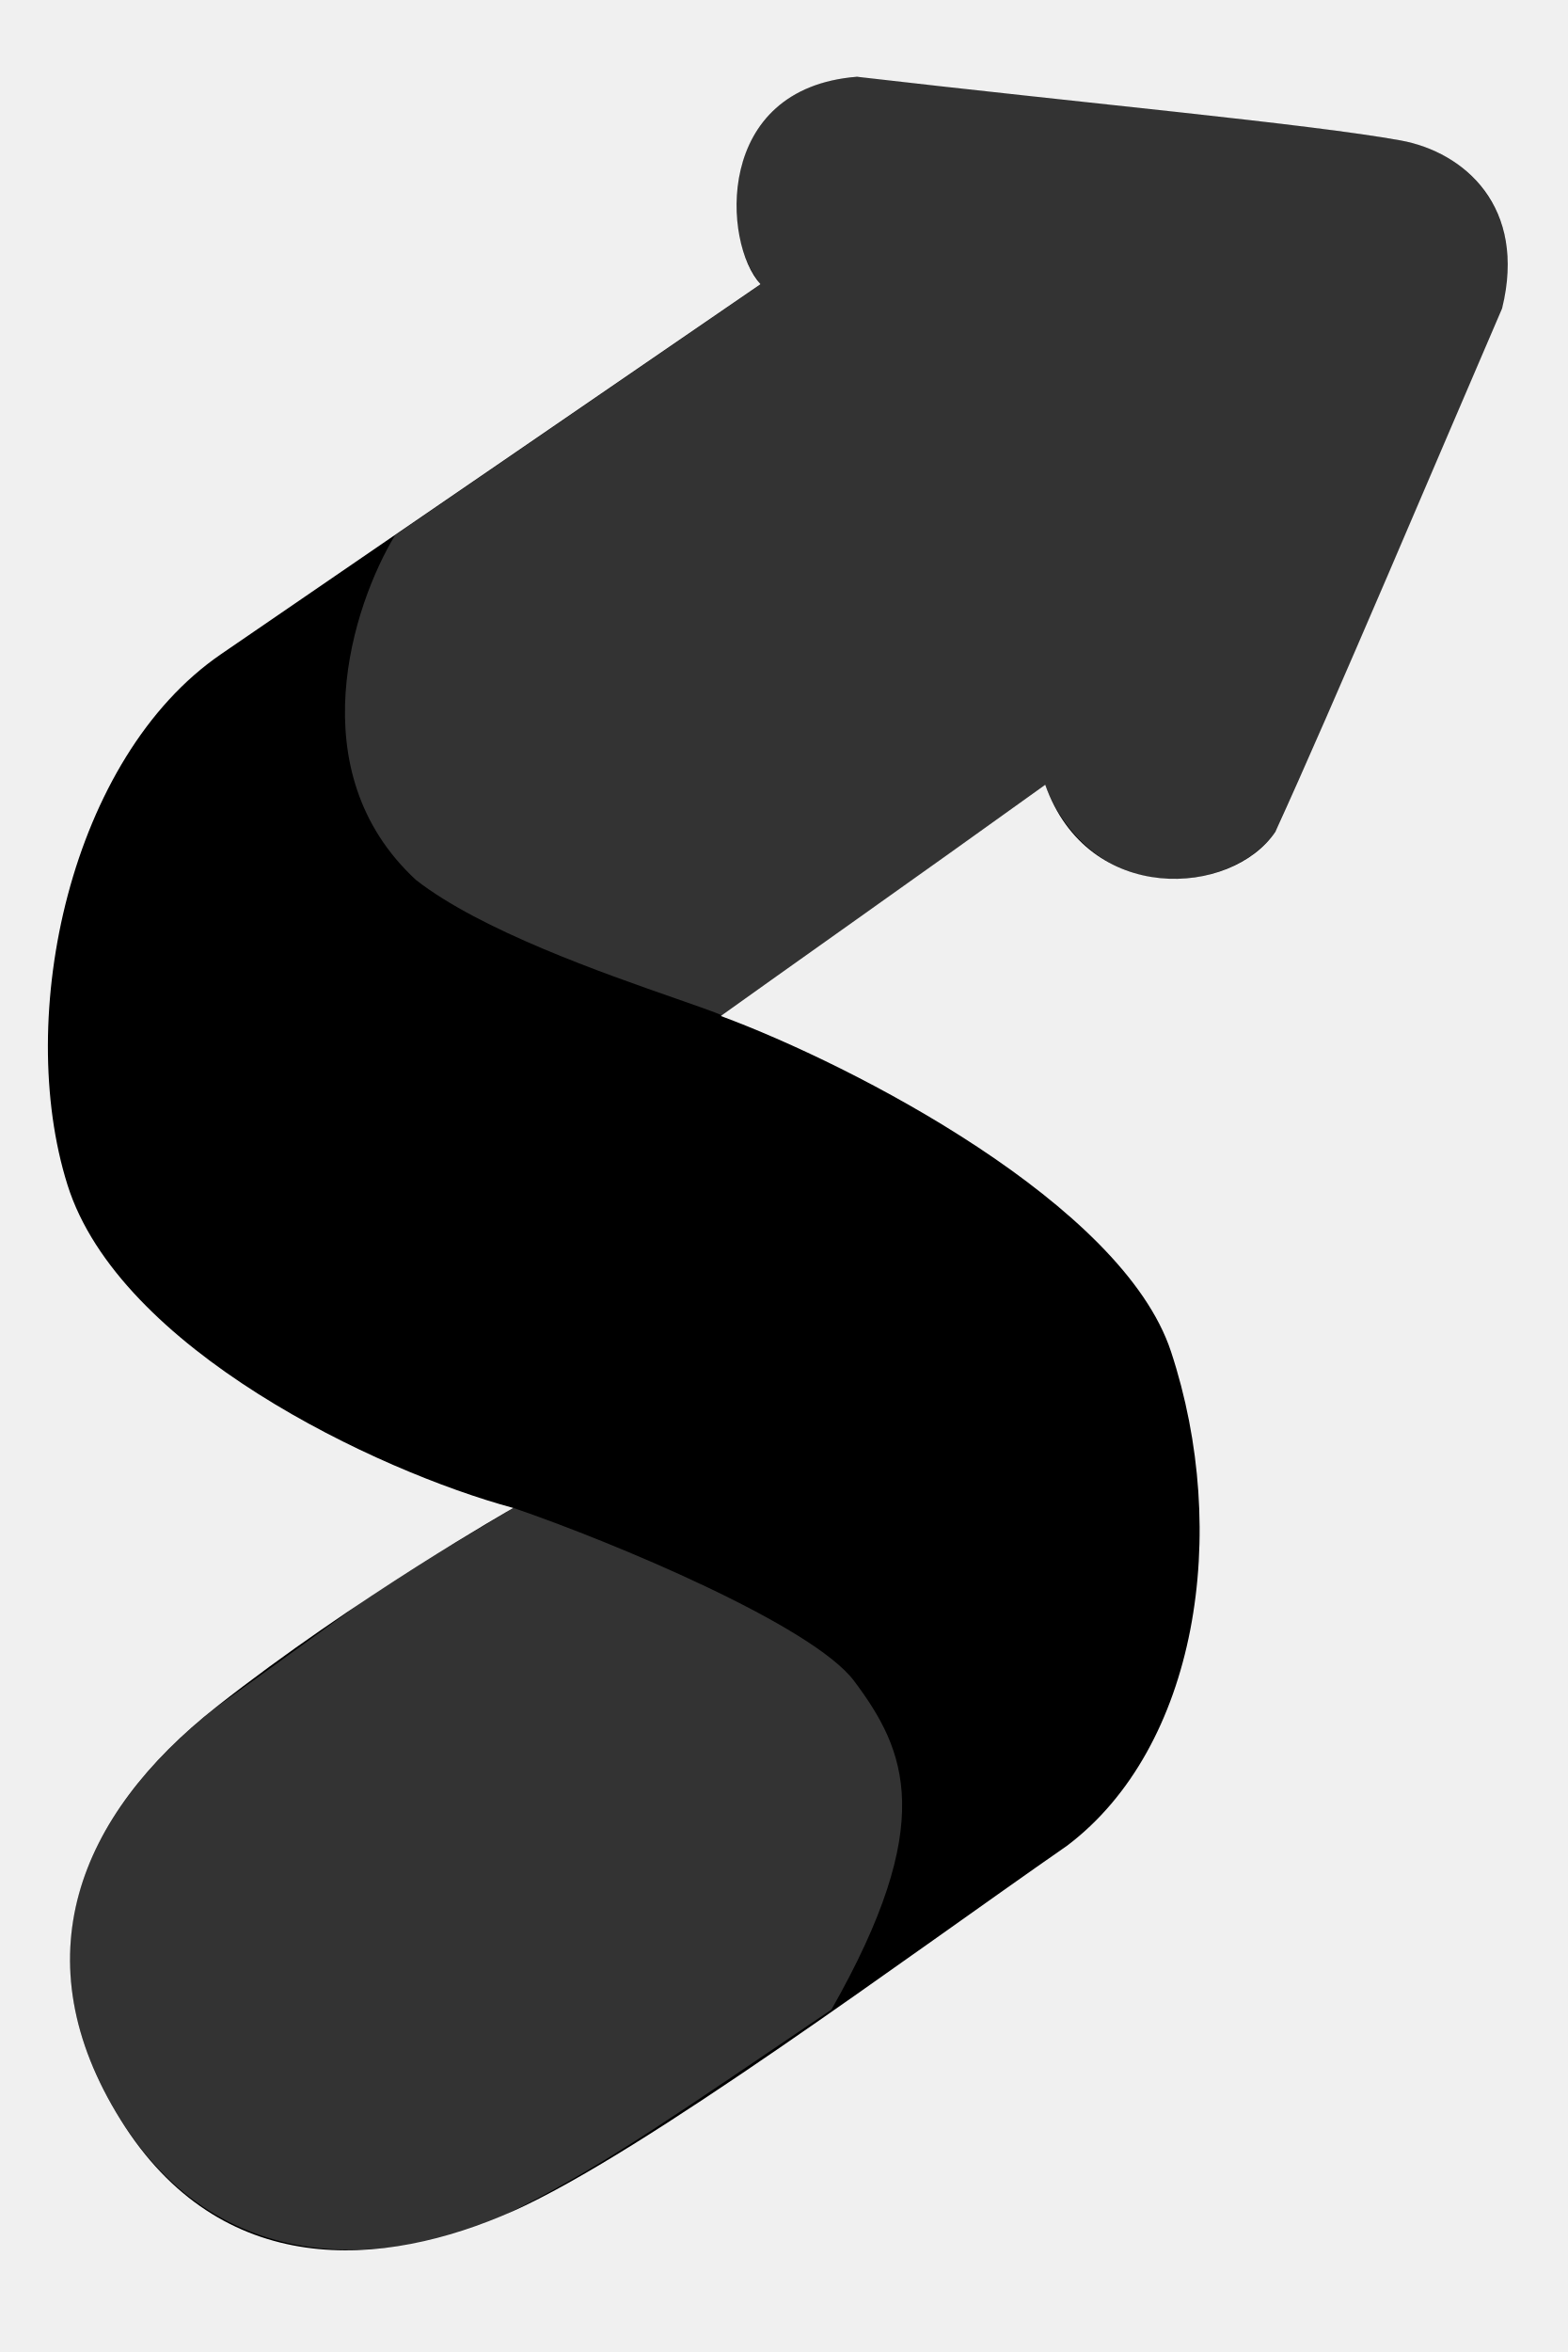
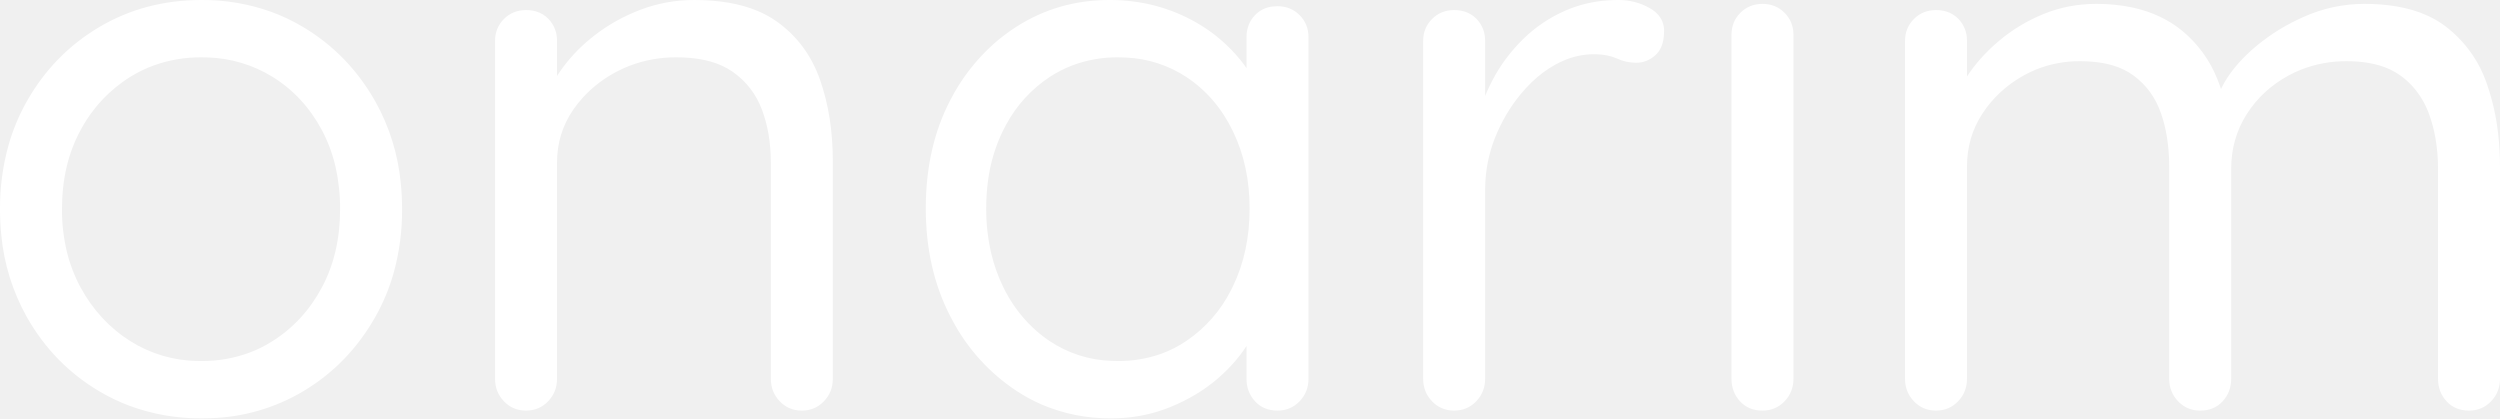
- <svg xmlns="http://www.w3.org/2000/svg" width="20" height="30" viewBox="0 0 21 30" fill="none">
-   <g id="sneat-logo" clip-path="url(#clip0_694_33374)">
-     <path id="Vector" d="M11.481 0.278C9.552 0.428 9.683 2.516 10.188 3.056C8.752 4.042 5.295 6.413 2.961 8.011C0.942 9.394 0.193 12.857 0.904 15.119C1.594 17.315 5.042 18.95 6.876 19.446C6.876 19.446 4.761 20.646 2.901 22.108C1.041 23.571 0.273 25.489 1.616 27.641C2.958 29.793 5.127 29.64 6.873 28.863C8.618 28.085 12.197 25.425 14.296 23.968C16.037 22.651 16.488 19.78 15.686 17.351C15.037 15.381 11.444 13.519 9.656 12.857C10.389 12.331 12.316 10.972 14.001 9.76C14.579 11.387 16.5 11.259 17.085 10.389C17.817 8.794 19.349 5.17 20.121 3.382C20.458 2.022 19.614 1.285 18.763 1.131C17.542 0.909 14.435 0.622 11.481 0.278Z" fill="currentColor" />
-     <path id="Vector_2" d="M10.192 3.057C9.573 2.318 9.709 0.366 11.515 0.277C12.503 0.392 13.511 0.501 14.46 0.603C16.351 0.808 18.007 0.987 18.795 1.136C19.676 1.303 20.459 2.113 20.12 3.404C19.848 4.033 19.485 4.878 19.099 5.774C18.391 7.422 17.608 9.243 17.181 10.216C16.763 11.169 14.722 11.567 13.996 9.762C12.31 10.974 10.423 12.329 9.69 12.855C9.566 12.802 9.339 12.723 9.05 12.622C8.089 12.287 6.439 11.713 5.572 11.035C3.996 9.579 4.728 7.351 5.291 6.42C6.983 5.261 8.043 4.533 9.045 3.845C9.425 3.583 9.797 3.328 10.192 3.057Z" fill="white" fill-opacity="0.2" />
-     <path id="Vector_3" d="M6.879 19.446C8.218 19.905 10.883 21.018 11.442 21.764C12.141 22.696 12.557 23.669 11.137 26.165C10.898 26.327 10.675 26.478 10.466 26.619C8.571 27.902 7.812 28.416 6.545 29.019C5.44 29.453 2.906 29.986 1.469 27.387C0.093 24.899 1.677 23.077 2.898 22.115L4.925 20.649L5.895 20.035L6.879 19.446Z" fill="white" fill-opacity="0.2" />
+ <svg xmlns="http://www.w3.org/2000/svg" width="103.264" height="17.281" viewBox="0 0 103.264 17.281">
+   <g id="svgGroup" stroke-linecap="round" fill-rule="nonzero" font-size="9pt" stroke="#1c1e54" stroke-width="0" fill="#ffffff" style="stroke:#1c1e54;stroke-width:0;fill:#ffffff">
+     <path d="M 91.936 4.384 L 91.456 4.384 L 91.68 3.808 Q 92.034 2.982 92.851 2.211 A 7.31 7.31 0 0 1 92.992 2.08 A 8.119 8.119 0 0 1 94.911 0.809 A 9.188 9.188 0 0 1 95.136 0.704 Q 96.352 0.16 97.664 0.16 A 7.912 7.912 0 0 1 98.982 0.263 Q 99.696 0.384 100.271 0.647 A 3.895 3.895 0 0 1 100.992 1.072 A 4.995 4.995 0 0 1 102.703 3.41 A 6.034 6.034 0 0 1 102.736 3.504 A 9.416 9.416 0 0 1 103.184 5.494 A 12.083 12.083 0 0 1 103.264 6.912 L 103.264 15.648 Q 103.264 16.192 102.896 16.576 Q 102.528 16.96 101.984 16.96 Q 101.408 16.96 101.056 16.576 Q 100.704 16.192 100.704 15.648 L 100.704 6.976 A 7.316 7.316 0 0 0 100.6 5.718 A 5.821 5.821 0 0 0 100.336 4.72 A 3.475 3.475 0 0 0 99.691 3.611 A 3.244 3.244 0 0 0 99.152 3.12 A 2.851 2.851 0 0 0 98.257 2.695 Q 97.867 2.583 97.401 2.546 A 6.001 6.001 0 0 0 96.928 2.528 A 5.037 5.037 0 0 0 95.051 2.875 A 4.805 4.805 0 0 0 94.528 3.12 Q 93.44 3.712 92.8 4.72 Q 92.16 5.728 92.16 6.976 L 92.16 15.648 Q 92.16 16.192 91.808 16.576 Q 91.456 16.96 90.88 16.96 A 1.266 1.266 0 0 1 90.352 16.852 A 1.236 1.236 0 0 1 89.968 16.576 Q 89.6 16.192 89.6 15.648 L 89.6 6.88 A 7.572 7.572 0 0 0 89.507 5.665 A 5.907 5.907 0 0 0 89.264 4.688 Q 88.928 3.712 88.128 3.12 A 2.754 2.754 0 0 0 87.262 2.7 Q 86.879 2.587 86.421 2.549 A 5.94 5.94 0 0 0 85.92 2.528 A 4.781 4.781 0 0 0 84.074 2.882 A 4.588 4.588 0 0 0 83.584 3.12 Q 82.528 3.712 81.888 4.688 Q 81.248 5.664 81.248 6.88 L 81.248 15.648 Q 81.248 16.192 80.88 16.576 Q 80.512 16.96 79.968 16.96 A 1.266 1.266 0 0 1 79.44 16.852 A 1.236 1.236 0 0 1 79.056 16.576 Q 78.688 16.192 78.688 15.648 L 78.688 1.696 Q 78.688 1.152 79.056 0.784 Q 79.424 0.416 79.968 0.416 A 1.463 1.463 0 0 1 80.392 0.475 A 1.143 1.143 0 0 1 80.896 0.784 A 1.257 1.257 0 0 1 81.247 1.642 A 1.641 1.641 0 0 1 81.248 1.696 L 81.248 4.128 L 80.544 4.896 A 3.969 3.969 0 0 1 80.86 3.856 A 5.113 5.113 0 0 1 81.2 3.232 Q 81.728 2.4 82.56 1.696 Q 83.392 0.992 84.416 0.576 Q 85.44 0.16 86.592 0.16 A 7.015 7.015 0 0 1 88.109 0.316 Q 89.278 0.574 90.128 1.264 A 4.957 4.957 0 0 1 91.588 3.264 A 6.801 6.801 0 0 1 91.936 4.384 Z M 34.4 6.656 L 34.4 15.648 Q 34.4 16.192 34.032 16.576 Q 33.664 16.96 33.12 16.96 A 1.266 1.266 0 0 1 32.592 16.852 A 1.236 1.236 0 0 1 32.208 16.576 Q 31.84 16.192 31.84 15.648 L 31.84 6.72 Q 31.84 5.504 31.472 4.528 Q 31.104 3.552 30.256 2.96 A 2.988 2.988 0 0 0 29.364 2.547 Q 28.977 2.435 28.516 2.393 A 6.422 6.422 0 0 0 27.936 2.368 A 5.297 5.297 0 0 0 26.01 2.715 A 5.03 5.03 0 0 0 25.472 2.96 A 5.071 5.071 0 0 0 24.094 4.01 A 4.721 4.721 0 0 0 23.68 4.528 Q 23.008 5.504 23.008 6.72 L 23.008 15.648 Q 23.008 16.192 22.64 16.576 Q 22.272 16.96 21.728 16.96 A 1.266 1.266 0 0 1 21.2 16.852 A 1.236 1.236 0 0 1 20.816 16.576 Q 20.448 16.192 20.448 15.648 L 20.448 1.696 Q 20.448 1.152 20.816 0.784 Q 21.184 0.416 21.728 0.416 A 1.463 1.463 0 0 1 22.152 0.475 A 1.143 1.143 0 0 1 22.656 0.784 A 1.257 1.257 0 0 1 23.007 1.642 A 1.641 1.641 0 0 1 23.008 1.696 L 23.008 3.968 L 22.368 4.672 A 4.013 4.013 0 0 1 22.692 3.705 A 5.41 5.41 0 0 1 23.104 2.992 A 6.612 6.612 0 0 1 24.385 1.6 A 7.476 7.476 0 0 1 24.544 1.472 Q 25.408 0.8 26.464 0.4 Q 27.52 0 28.672 0 Q 30.209 0 31.282 0.447 A 4.069 4.069 0 0 1 32.096 0.896 Q 33.344 1.792 33.872 3.296 Q 34.4 4.8 34.4 6.656 Z M 54.048 1.536 L 54.048 15.648 Q 54.048 16.192 53.68 16.576 Q 53.312 16.96 52.768 16.96 Q 52.192 16.96 51.84 16.576 Q 51.488 16.192 51.488 15.648 L 51.488 12.608 L 52.096 12.544 A 2.432 2.432 0 0 1 51.992 13.229 Q 51.872 13.637 51.616 14.08 Q 51.136 14.912 50.304 15.632 Q 49.472 16.352 48.336 16.816 A 6.343 6.343 0 0 1 46.133 17.276 A 7.284 7.284 0 0 1 45.888 17.28 A 7.11 7.11 0 0 1 43.006 16.7 A 6.876 6.876 0 0 1 41.984 16.144 A 7.967 7.967 0 0 1 39.344 13.238 A 9.4 9.4 0 0 1 39.248 13.056 Q 38.24 11.104 38.24 8.608 Q 38.24 6.08 39.248 4.144 A 8.028 8.028 0 0 1 41.022 1.833 A 7.544 7.544 0 0 1 41.984 1.104 Q 43.712 0 45.824 0 A 7.441 7.441 0 0 1 47.693 0.229 A 6.663 6.663 0 0 1 48.384 0.448 A 6.96 6.96 0 0 1 49.929 1.258 A 6.259 6.259 0 0 1 50.448 1.664 Q 51.328 2.432 51.824 3.36 A 4.319 4.319 0 0 1 52.211 4.346 A 3.568 3.568 0 0 1 52.32 5.216 L 51.488 5.024 L 51.488 1.536 A 1.385 1.385 0 0 1 51.57 1.052 A 1.234 1.234 0 0 1 51.84 0.624 A 1.175 1.175 0 0 1 52.573 0.268 A 1.634 1.634 0 0 1 52.768 0.256 Q 53.312 0.256 53.68 0.624 Q 54.048 0.992 54.048 1.536 Z M 46.176 14.912 A 5.221 5.221 0 0 0 47.944 14.62 A 4.746 4.746 0 0 0 49.008 14.08 A 5.554 5.554 0 0 0 50.84 12 A 6.578 6.578 0 0 0 50.928 11.824 Q 51.616 10.4 51.616 8.608 Q 51.616 6.848 50.928 5.424 Q 50.24 4 49.008 3.184 A 4.928 4.928 0 0 0 46.522 2.378 A 6.049 6.049 0 0 0 46.176 2.368 A 5.241 5.241 0 0 0 44.316 2.693 A 4.868 4.868 0 0 0 43.376 3.168 A 5.445 5.445 0 0 0 41.553 5.16 A 6.512 6.512 0 0 0 41.44 5.376 A 6.625 6.625 0 0 0 40.812 7.456 A 8.492 8.492 0 0 0 40.736 8.608 A 8.018 8.018 0 0 0 40.942 10.458 A 6.646 6.646 0 0 0 41.424 11.824 A 5.763 5.763 0 0 0 42.661 13.534 A 5.424 5.424 0 0 0 43.344 14.08 A 4.878 4.878 0 0 0 45.904 14.906 A 5.979 5.979 0 0 0 46.176 14.912 Z M 58.784 15.648 L 58.784 1.696 Q 58.784 1.152 59.152 0.784 Q 59.52 0.416 60.064 0.416 A 1.463 1.463 0 0 1 60.488 0.475 A 1.143 1.143 0 0 1 60.992 0.784 A 1.257 1.257 0 0 1 61.343 1.642 A 1.641 1.641 0 0 1 61.344 1.696 L 61.344 5.92 L 60.96 5.248 Q 61.152 4.256 61.648 3.312 Q 62.144 2.368 62.912 1.616 Q 63.68 0.864 64.672 0.432 A 5.246 5.246 0 0 1 66.411 0.016 A 6.211 6.211 0 0 1 66.848 0 Q 67.552 0 68.144 0.336 A 1.373 1.373 0 0 1 68.456 0.573 A 0.979 0.979 0 0 1 68.736 1.28 A 2.035 2.035 0 0 1 68.705 1.648 Q 68.668 1.853 68.584 2.011 A 0.938 0.938 0 0 1 68.384 2.272 A 1.245 1.245 0 0 1 68.002 2.515 A 1.132 1.132 0 0 1 67.584 2.592 Q 67.168 2.592 66.784 2.416 A 1.773 1.773 0 0 0 66.411 2.296 Q 66.148 2.24 65.824 2.24 A 3.12 3.12 0 0 0 64.596 2.499 A 3.868 3.868 0 0 0 64.24 2.672 A 4.626 4.626 0 0 0 63.266 3.398 A 5.842 5.842 0 0 0 62.8 3.904 Q 62.144 4.704 61.744 5.712 A 5.764 5.764 0 0 0 61.346 7.729 A 6.56 6.56 0 0 0 61.344 7.872 L 61.344 15.648 Q 61.344 16.192 60.976 16.576 Q 60.608 16.96 60.064 16.96 A 1.266 1.266 0 0 1 59.536 16.852 A 1.236 1.236 0 0 1 59.152 16.576 Q 58.784 16.192 58.784 15.648 Z M 16.264 11.259 A 8.226 8.226 0 0 1 15.504 13.088 Q 14.4 15.04 12.528 16.16 A 7.954 7.954 0 0 1 8.682 17.274 A 9.525 9.525 0 0 1 8.32 17.28 A 8.382 8.382 0 0 1 5.32 16.751 A 7.87 7.87 0 0 1 4.096 16.16 Q 2.208 15.04 1.104 13.088 A 8.543 8.543 0 0 1 0.053 9.706 A 10.542 10.542 0 0 1 0 8.64 A 9.632 9.632 0 0 1 0.345 6.022 A 8.226 8.226 0 0 1 1.104 4.192 Q 2.208 2.24 4.096 1.12 Q 5.984 0 8.32 0 A 8.361 8.361 0 0 1 11.186 0.483 A 7.731 7.731 0 0 1 12.528 1.12 Q 14.4 2.24 15.504 4.192 A 8.543 8.543 0 0 1 16.555 7.574 A 10.542 10.542 0 0 1 16.608 8.64 A 9.632 9.632 0 0 1 16.264 11.259 Z M 14.048 8.64 A 7.763 7.763 0 0 0 13.863 6.909 A 6.136 6.136 0 0 0 13.296 5.376 Q 12.544 3.968 11.248 3.168 A 5.403 5.403 0 0 0 8.573 2.373 A 6.503 6.503 0 0 0 8.32 2.368 A 5.699 5.699 0 0 0 6.367 2.697 A 5.255 5.255 0 0 0 5.392 3.168 A 5.797 5.797 0 0 0 3.34 5.354 A 6.774 6.774 0 0 0 3.328 5.376 Q 2.56 6.784 2.56 8.64 A 7.376 7.376 0 0 0 2.771 10.436 A 6.057 6.057 0 0 0 3.328 11.872 Q 4.096 13.28 5.392 14.096 A 5.336 5.336 0 0 0 8.118 14.909 A 6.405 6.405 0 0 0 8.32 14.912 A 5.584 5.584 0 0 0 10.318 14.561 A 5.215 5.215 0 0 0 11.248 14.096 Q 12.544 13.28 13.296 11.872 Q 14.048 10.464 14.048 8.64 Z M 74.08 1.44 L 74.08 15.648 Q 74.08 16.192 73.712 16.576 Q 73.344 16.96 72.8 16.96 Q 72.224 16.96 71.872 16.576 Q 71.52 16.192 71.52 15.648 L 71.52 1.44 Q 71.52 0.896 71.888 0.528 Q 72.256 0.16 72.8 0.16 Q 73.344 0.16 73.712 0.528 Q 74.08 0.896 74.08 1.44 Z" />
  </g>
-   <defs>
-     <clipPath id="clip0_694_33374">
-       <rect width="20" height="29.454" fill="white" transform="translate(0.5 0.272736)" />
-     </clipPath>
-   </defs>
</svg>
